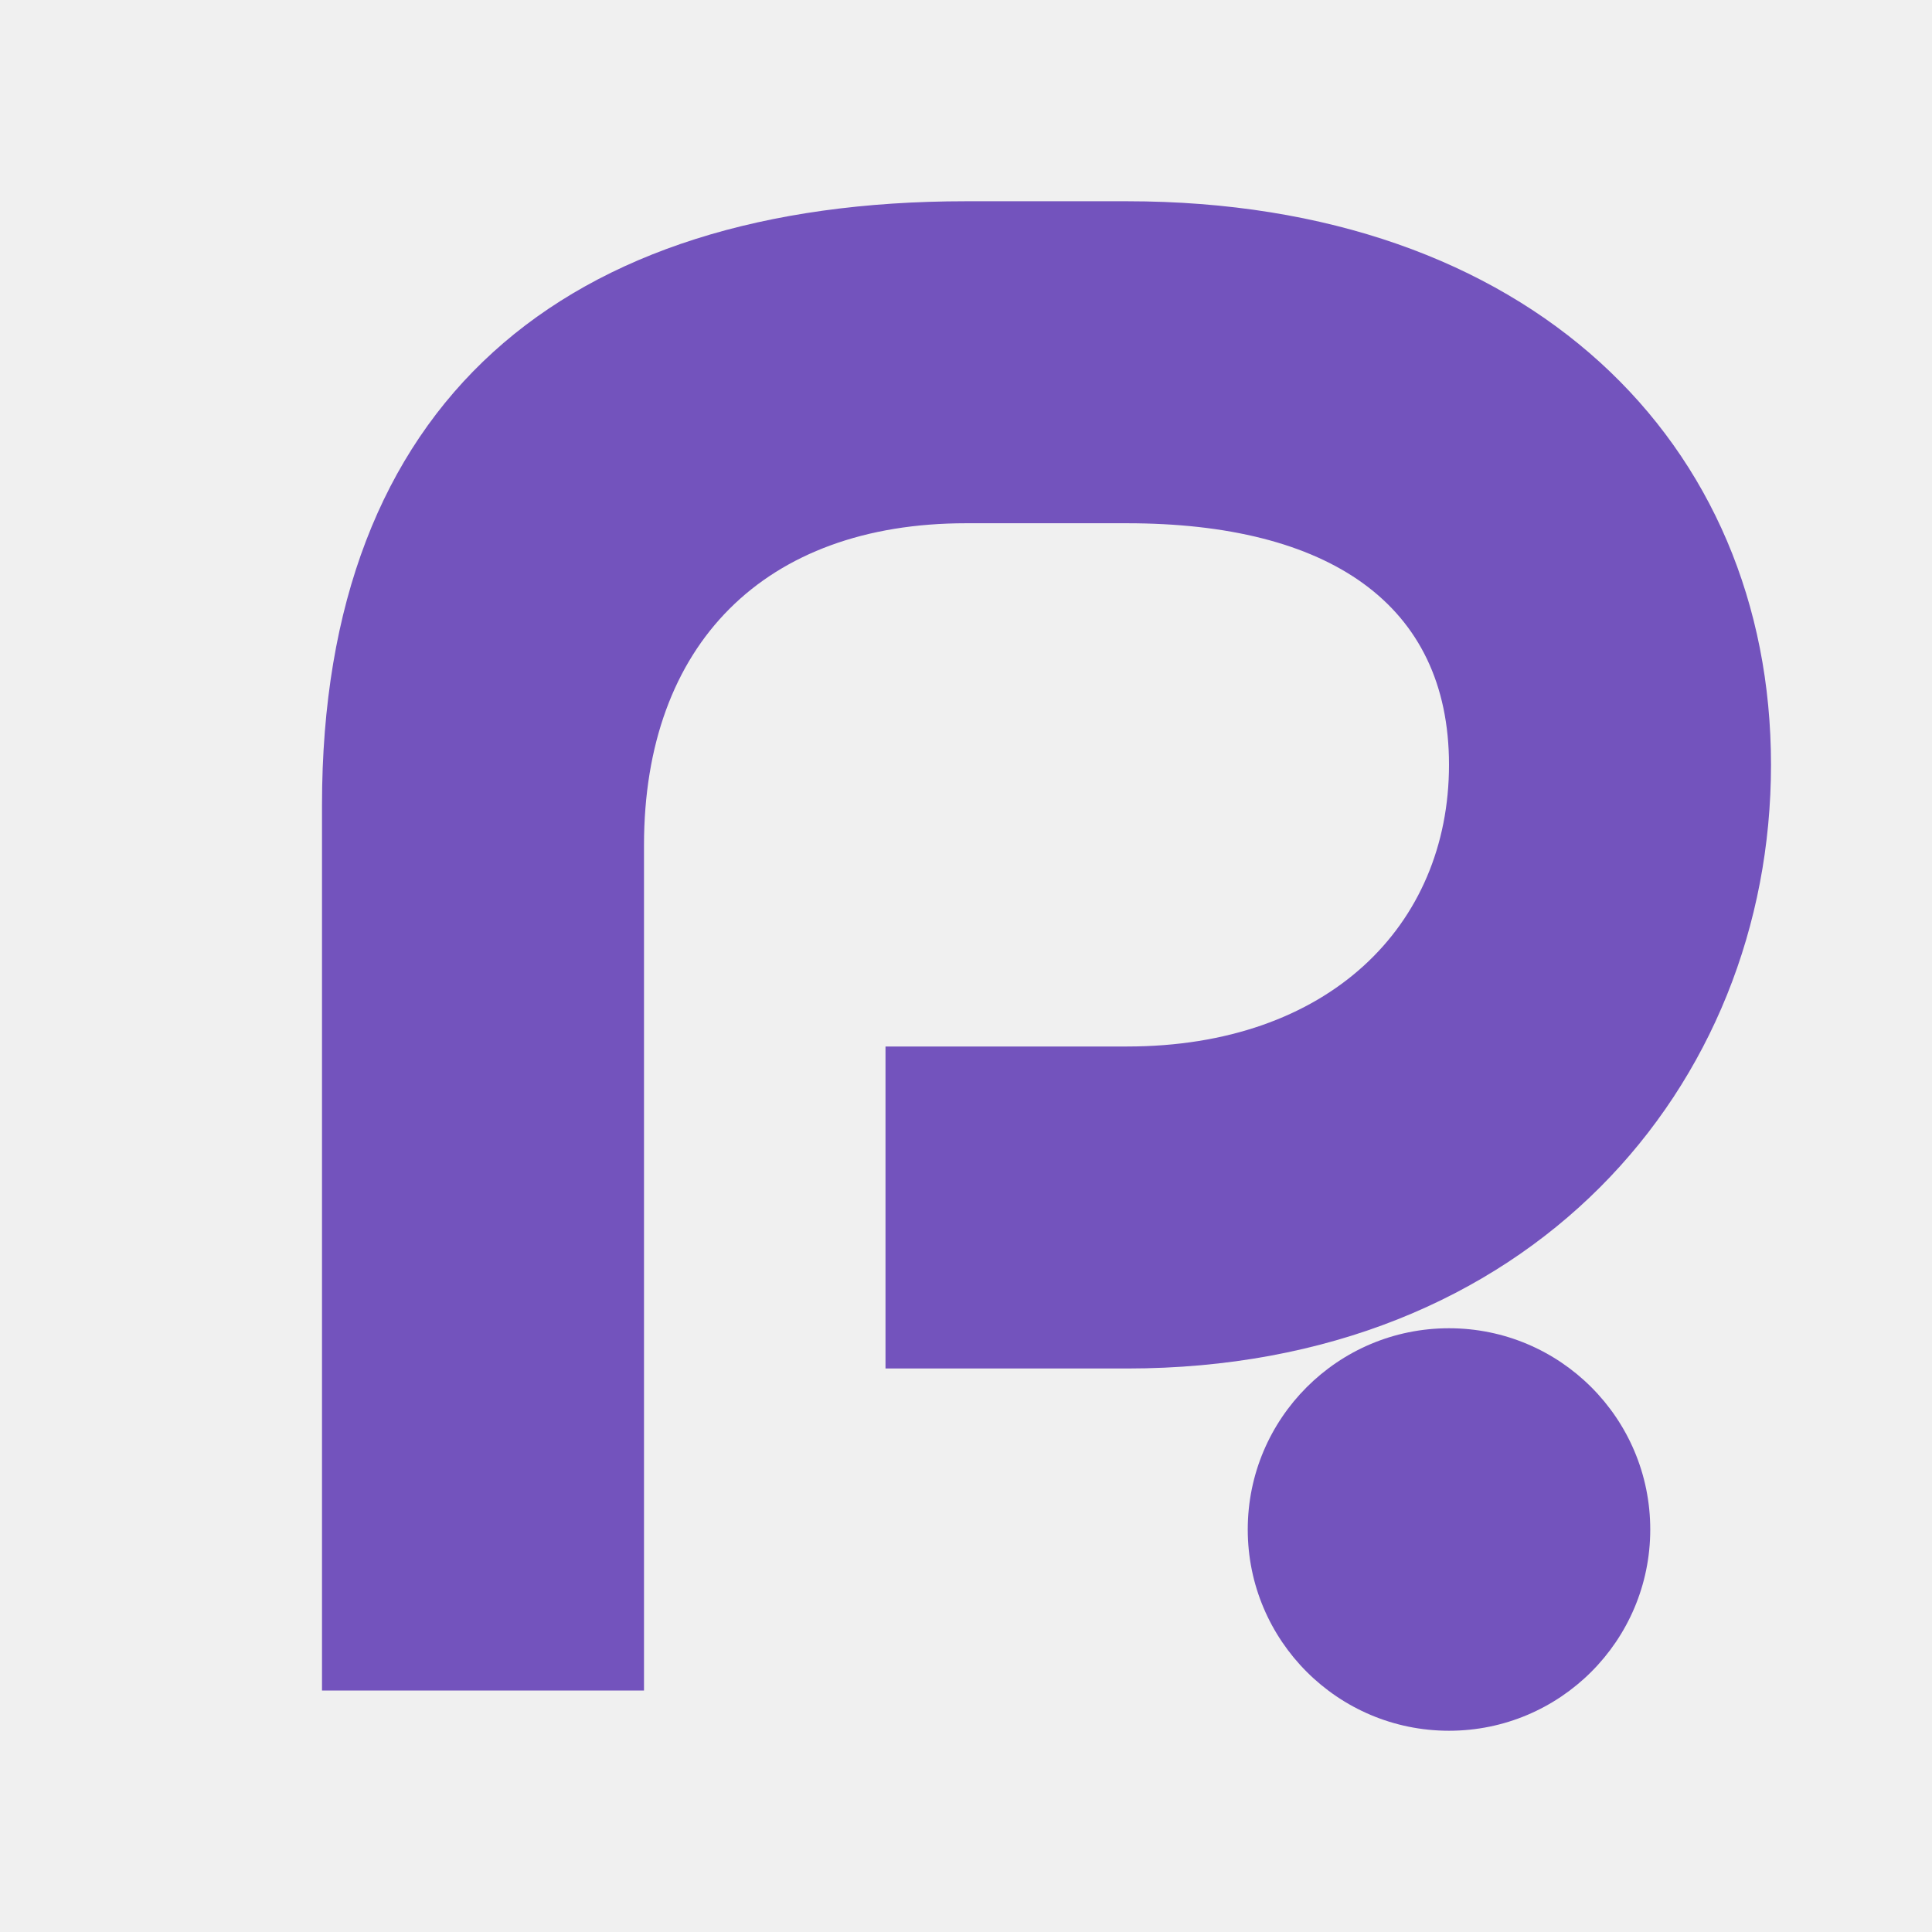
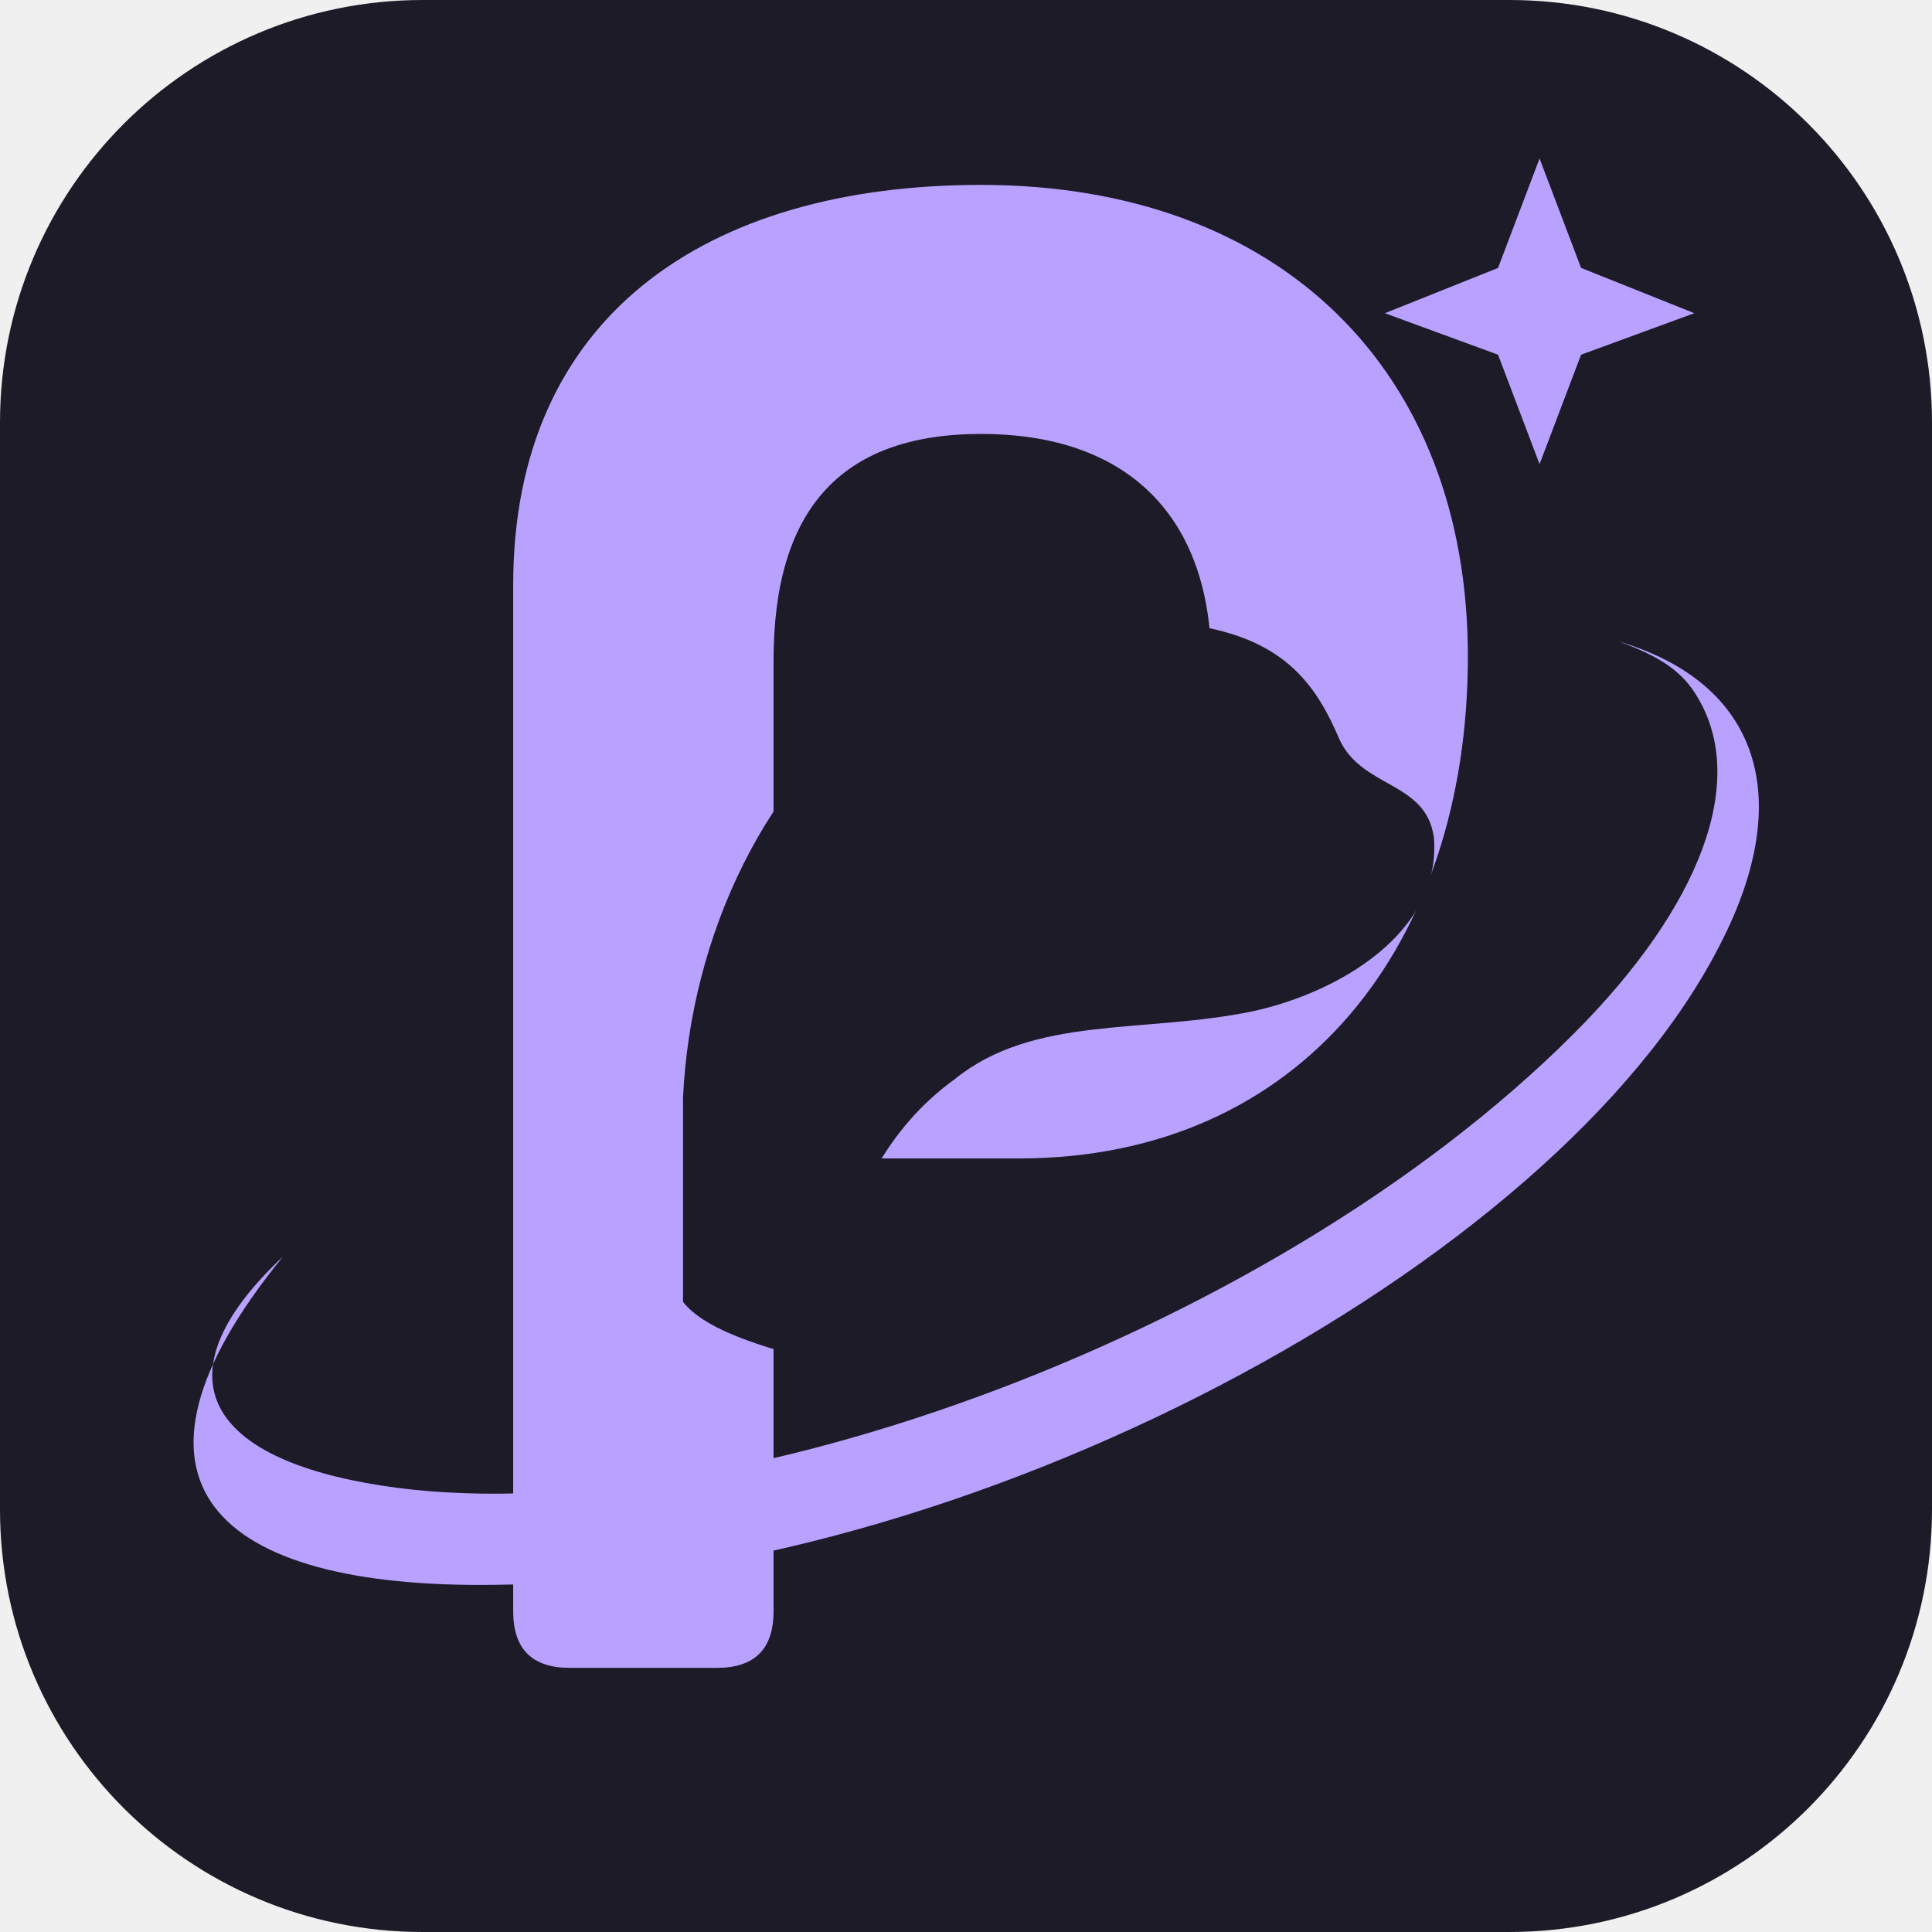
- <svg xmlns="http://www.w3.org/2000/svg" viewBox="0 0 48 48">
-   <g fill="#7353bd">
-     <path d="M8 42V20C8 10 14 5 24 5h4c10 0 16 6 16 14S38 34 28 34h-6v-8h6c5 0 8-3 8-7s-3-6-8-6h-4c-5 0-8 3-8 8v21Z" />
-     <circle cx="36" cy="38" r="5" />
+ <svg xmlns="http://www.w3.org/2000/svg" viewBox="0 0 512 512" fill="none" role="img" aria-label="PlanejAI">
+   <defs>
+     <mask id="cat">
+       <rect width="512" height="512" fill="white" />
+       <path d="M181 291 C183 248 203 205 237 182 C258 168 276 161 294 160 L312 140 L318 166 C341 170 349 182 355 196 C361 209 378 207 380 222 C382 247 355 263 332 268 C303 274 274 269 253 286 C235 299 225 319 221 342 C246 328 265 327 283 331 C307 340 327 348 348 337 C313 367 271 374 230 364 C209 359 188 354 181 345 Z" fill="black" />
+     </mask>
+   </defs>
+   <rect width="512" height="512" rx="112" fill="#1c1b27" />
+   <g fill="#b9a2ff">
+     <path d="M136 427 V155 C136 84 187 49 260 49 C339 49 389 98 389 174 C389 250 345 307 270 307 H205 V427 Q205 442 190 442 H151 Q136 442 136 427 Z M205 243 H268 C306 243 321 213 321 176 C321 137 299 115 260 115 C222 115 205 136 205 175 Z" mask="url(#cat)" />
+     <path d="M75 333 C43 363 53 385 97 393 C184 409 335 356 417 274 C451 240 463 207 450 185 C446 178 440 174 429 170 C466 181 476 211 456 250 C412 337 254 419 131 420 C57 421 26 393 75 333 Z" />
+     <path d="M408 42 L419 71 L449 83 L419 94 L408 123 L397 94 L367 83 L397 71 Z" />
  </g>
</svg>
